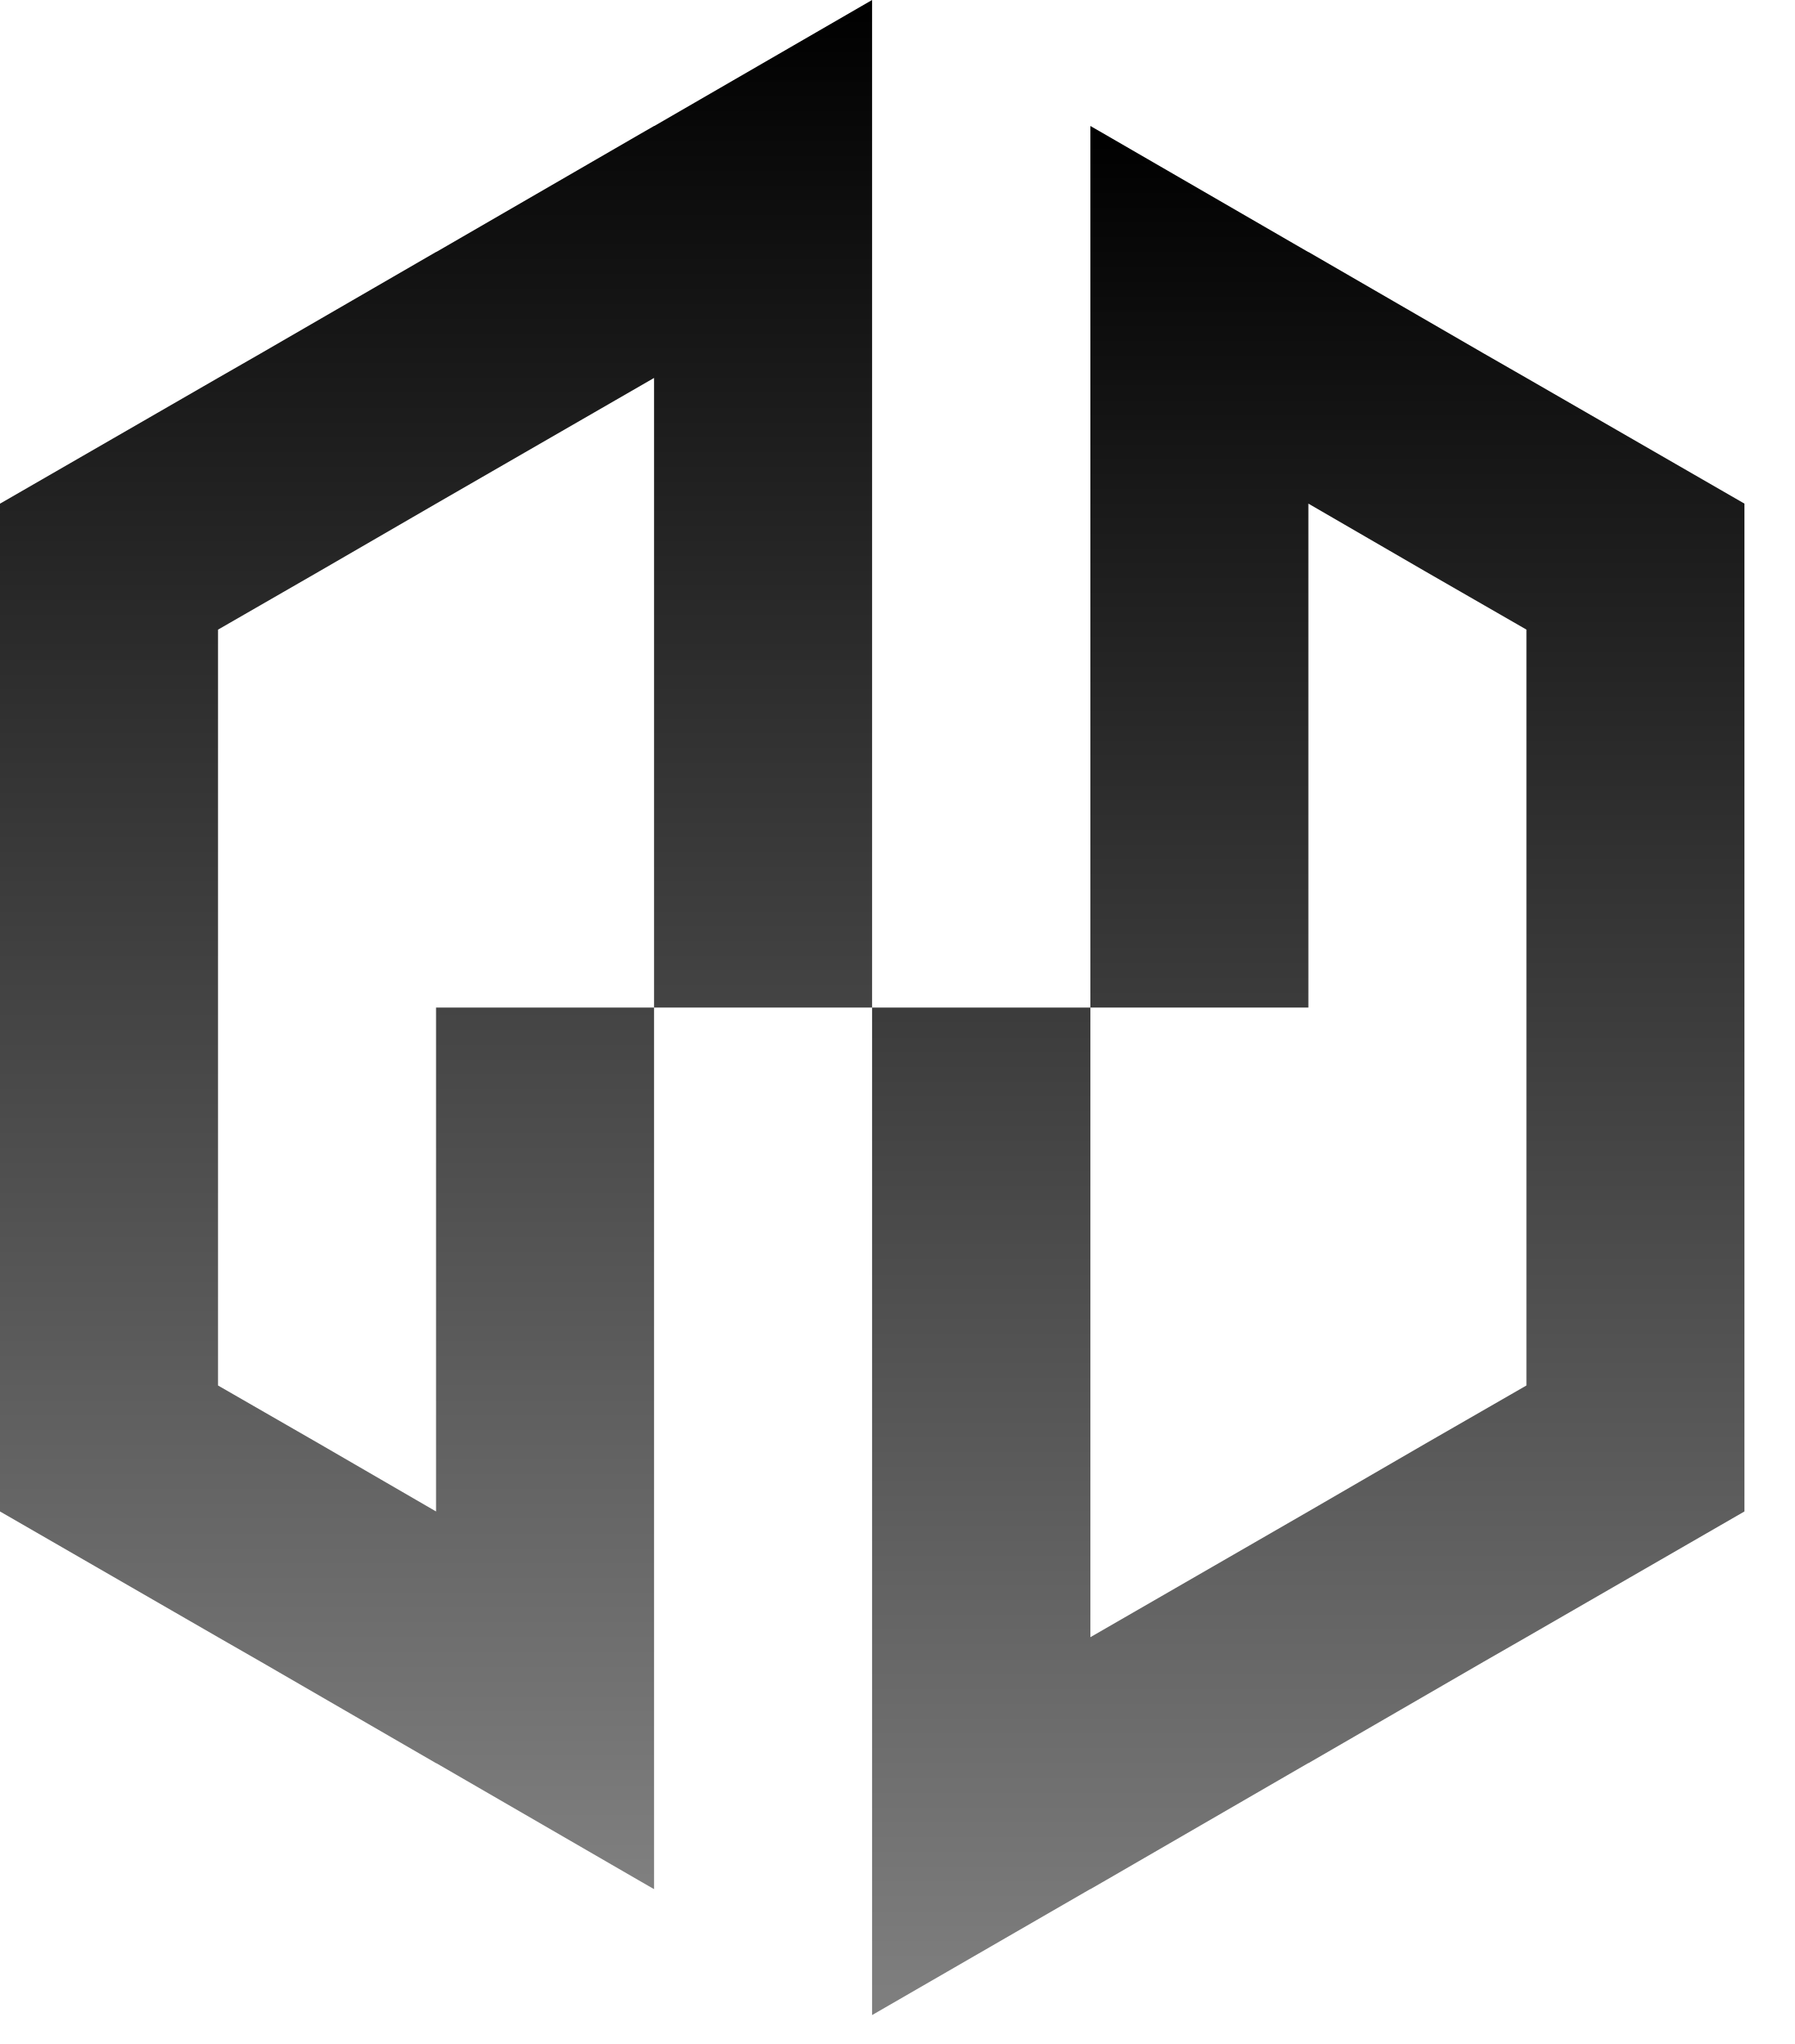
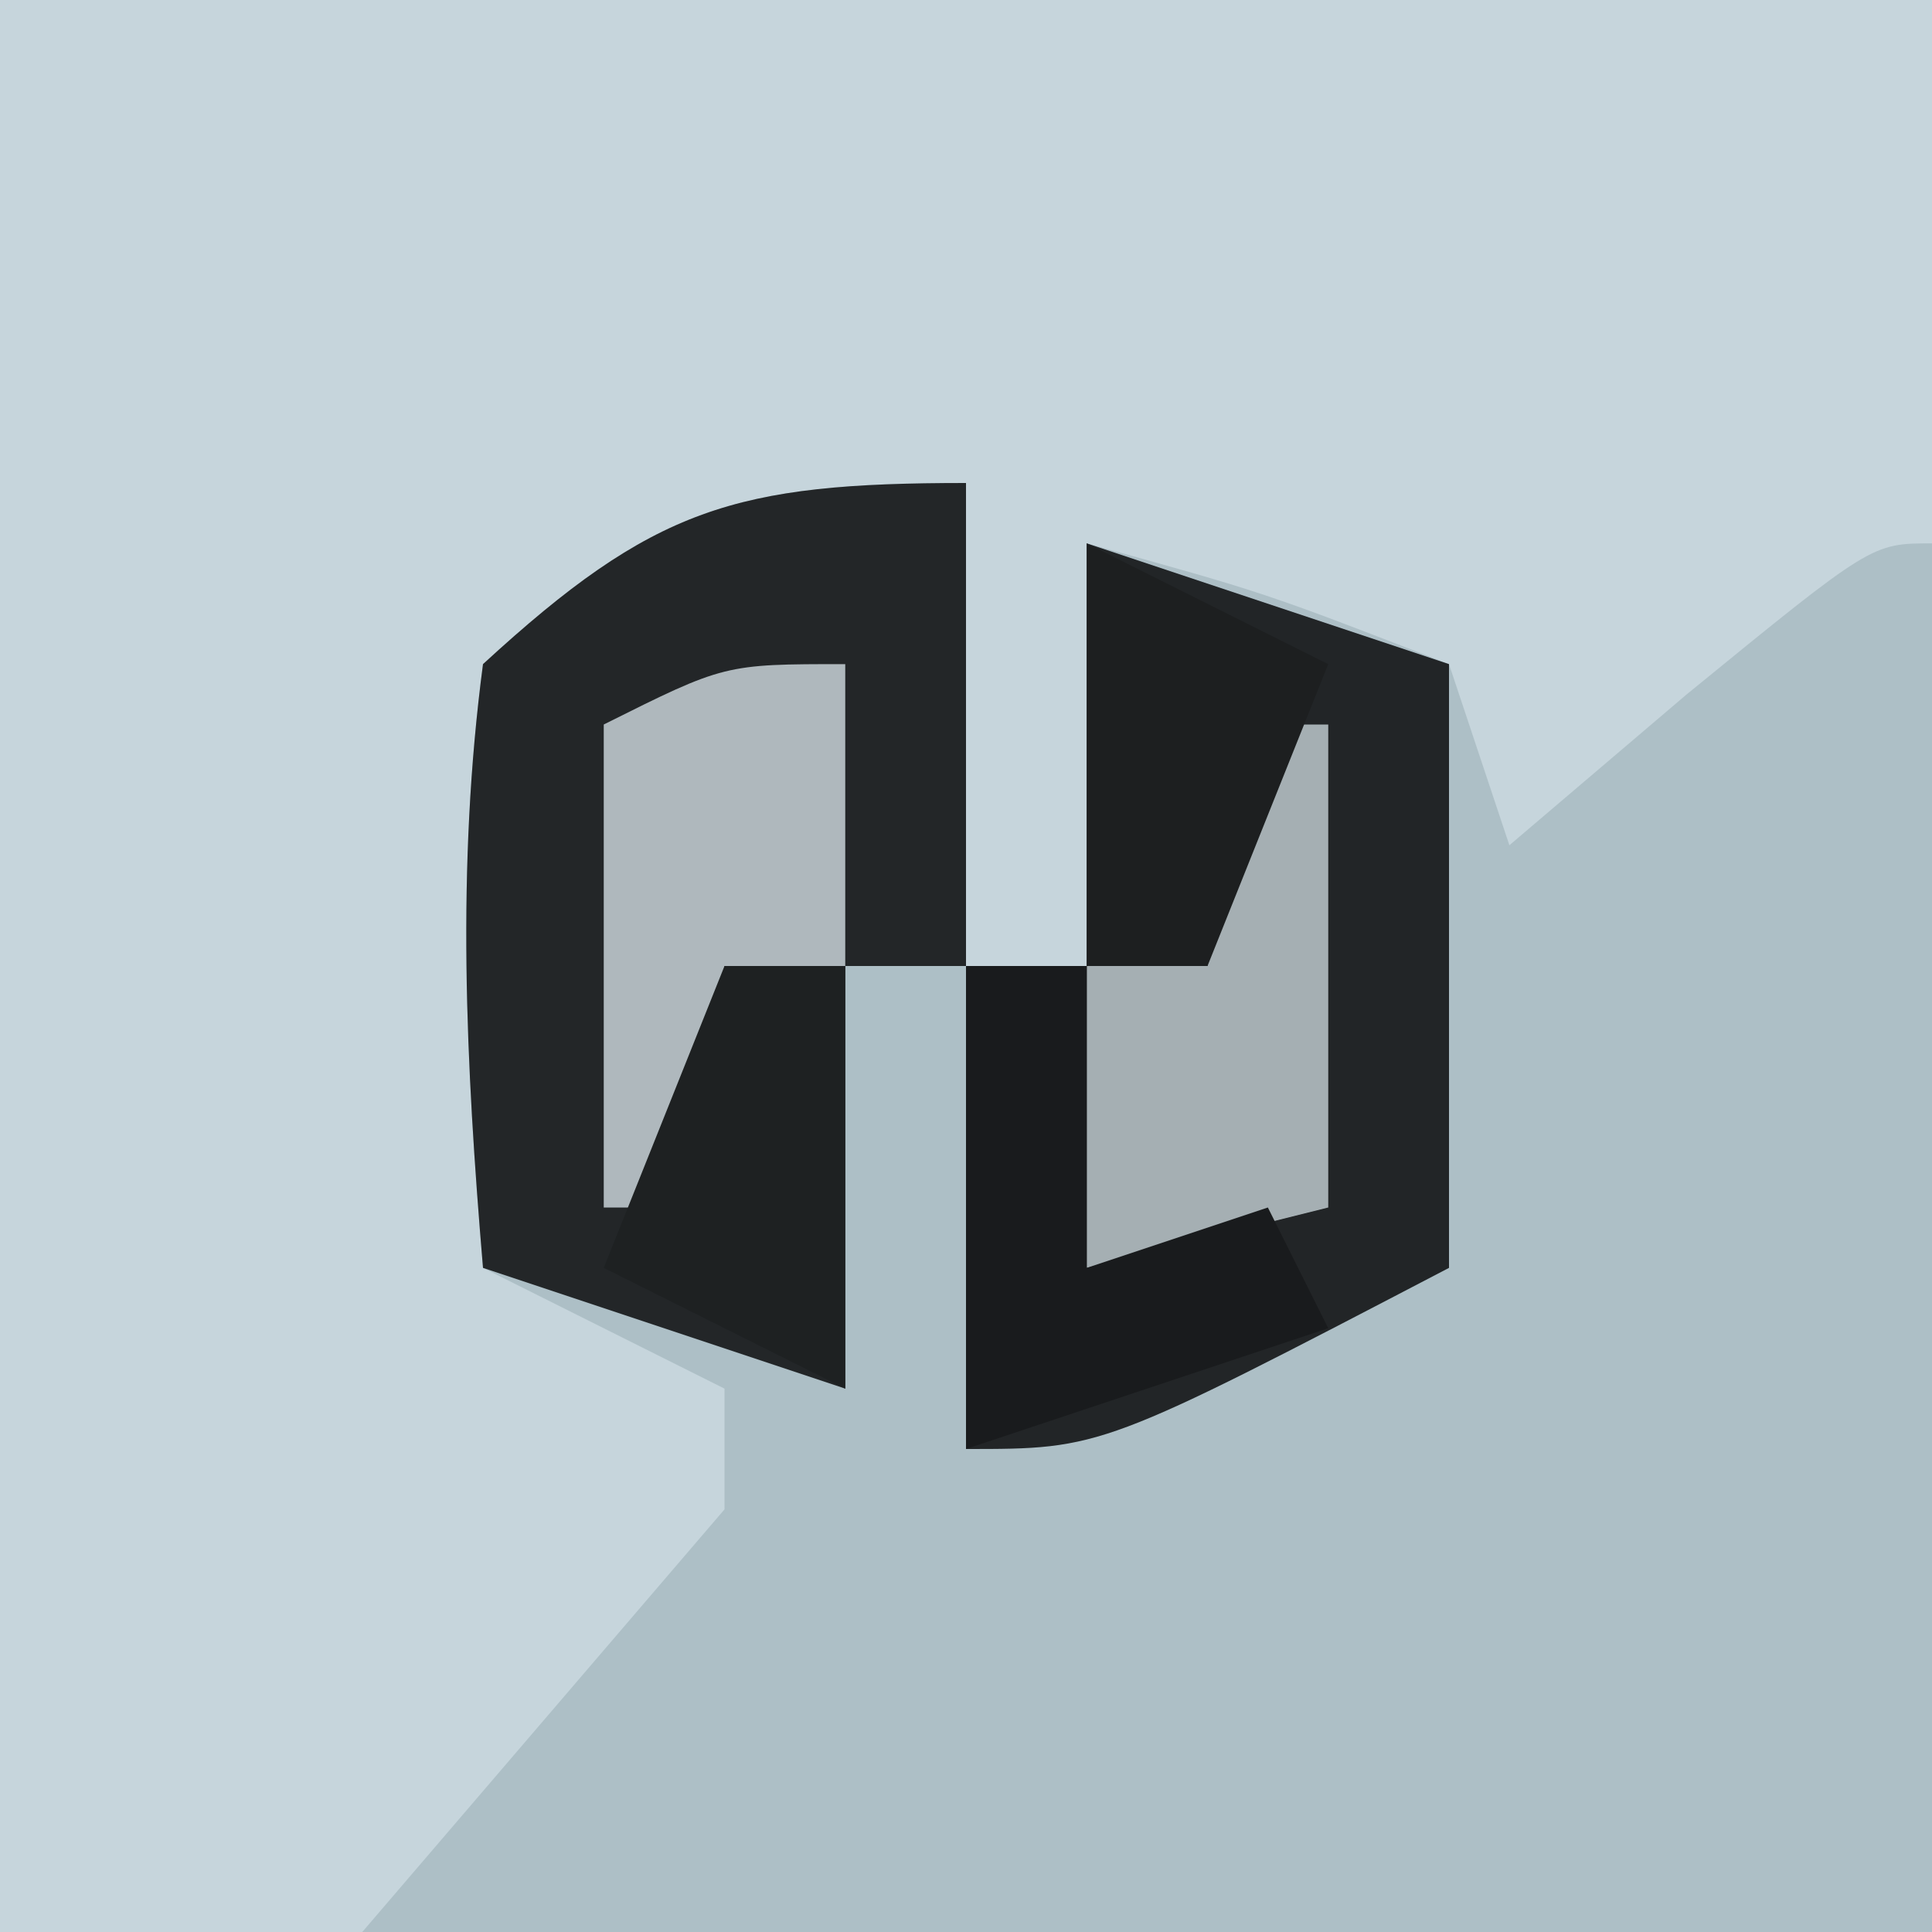
- <svg xmlns="http://www.w3.org/2000/svg" width="36" height="41" viewBox="0 0 36 41" fill="none">
-   <g clip-path="url(#clip0_63_177)">
-     <path d="M17.497 0V19.893V20.21H13.123V7.581L8.749 10.103L6.406 11.46L4.374 12.63V27.791L6.406 28.96L8.749 30.318V20.21H13.123V37.894L12.812 37.715L8.754 35.367H8.749L5.237 33.335L4.374 32.84L-0 30.318V10.103L4.374 7.581L5.237 7.086L8.749 5.054H8.754L12.812 2.706L13.123 2.527H13.128L17.497 0Z" fill="url(#paint0_linear_63_177)" />
-     <path d="M35 10.102V30.318L30.626 32.84L29.763 33.335L26.251 35.367H26.246L22.188 37.715L21.877 37.894H21.872L17.497 40.42V20.21H21.877V32.84L26.251 30.318L28.594 28.96L30.626 27.791V12.629L28.594 11.46L26.251 10.102V20.21H21.877V2.527L22.188 2.706L26.246 5.054H26.251L29.763 7.086L30.626 7.581L35 10.102Z" fill="url(#paint1_linear_63_177)" />
-   </g>
-   <defs>
-     <linearGradient id="paint0_linear_63_177" x1="8.749" y1="0" x2="8.749" y2="37.894" gradientUnits="userSpaceOnUse">
-       <stop stop-color="black" />
-       <stop offset="1" stop-color="black" stop-opacity="0.5" />
-     </linearGradient>
-     <linearGradient id="paint1_linear_63_177" x1="26.249" y1="2.527" x2="26.249" y2="40.42" gradientUnits="userSpaceOnUse">
-       <stop stop-color="black" />
-       <stop offset="1" stop-color="black" stop-opacity="0.5" />
-     </linearGradient>
-     <clipPath id="clip0_63_177">
-       <rect width="35.026" height="40.466" fill="black" />
-     </clipPath>
-   </defs>
+ <svg xmlns="http://www.w3.org/2000/svg" version="1.1" width="32" height="32">
+   <path d="M0 0 C10.56 0 21.12 0 32 0 C32 10.56 32 21.12 32 32 C21.44 32 10.88 32 0 32 C0 21.44 0 10.88 0 0 Z " fill="#C6D5DC" transform="translate(0,0)" />
+   <path d="M0 0 C0 2.64 0 5.28 0 8 C0.66 8 1.32 8 2 8 C2 5.69 2 3.38 2 1 C4.938 1.812 4.938 1.812 8 3 C8.33 3.99 8.66 4.98 9 6 C9.969 5.175 10.939 4.35 11.938 3.5 C15 1 15 1 16 1 C16 8.59 16 16.18 16 24 C7.42 24 -1.16 24 -10 24 C-8.02 21.69 -6.04 19.38 -4 17 C-4 16.34 -4 15.68 -4 15 C-5.32 14.34 -6.64 13.68 -8 13 C-8.285 9.621 -8.445 6.369 -8 3 C-5.17 0.399 -3.823 0 0 0 Z " fill="#ADBFC6" transform="translate(16,8)" />
+   <path d="M0 0 C0 2.64 0 5.28 0 8 C-0.66 8 -1.32 8 -2 8 C-2 10.31 -2 12.62 -2 15 C-3.98 14.34 -5.96 13.68 -8 13 C-8.285 9.621 -8.445 6.369 -8 3 C-5.17 0.399 -3.823 0 0 0 Z " fill="#232628" transform="translate(16,8)" />
+   <path d="M0 0 C1.98 0.66 3.96 1.32 6 2 C6 5.3 6 8.6 6 12 C0.25 15 0.25 15 -2 15 C-2 12.36 -2 9.72 -2 7 C-1.34 7 -0.68 7 0 7 C0 4.69 0 2.38 0 0 Z " fill="#222527" transform="translate(18,9)" />
+   <path d="M0 0 C0.66 0 1.32 0 2 0 C2 2.64 2 5.28 2 8 C0.68 8.33 -0.64 8.66 -2 9 C-2 7.35 -2 5.7 -2 4 C-1.34 4 -0.68 4 0 4 C0 2.68 0 1.36 0 0 Z " fill="#A5AFB3" transform="translate(20,12)" />
+   <path d="M0 0 C0 1.65 0 3.3 0 5 C-0.66 5 -1.32 5 -2 5 C-2 6.32 -2 7.64 -2 9 C-2.66 9 -3.32 9 -4 9 C-4 6.36 -4 3.72 -4 1 C-2 0 -2 0 0 0 Z " fill="#AFB8BD" transform="translate(14,11)" />
+   <path d="M0 0 C0.66 0 1.32 0 2 0 C2 1.65 2 3.3 2 5 C2.99 4.67 3.98 4.34 5 4 C5.33 4.66 5.66 5.32 6 6 C4.02 6.66 2.04 7.32 0 8 C0 5.36 0 2.72 0 0 Z " fill="#191B1D" transform="translate(16,16)" />
+   <path d="M0 0 C0.66 0 1.32 0 2 0 C2 2.31 2 4.62 2 7 C0.68 6.34 -0.64 5.68 -2 5 C-1.34 3.35 -0.68 1.7 0 0 Z " fill="#1E2122" transform="translate(12,16)" />
+   <path d="M0 0 C1.98 0.99 1.98 0.99 4 2 C3.34 3.65 2.68 5.3 2 7 C1.34 7 0.68 7 0 7 C0 4.69 0 2.38 0 0 Z " fill="#1D1F20" transform="translate(18,9)" />
</svg>
